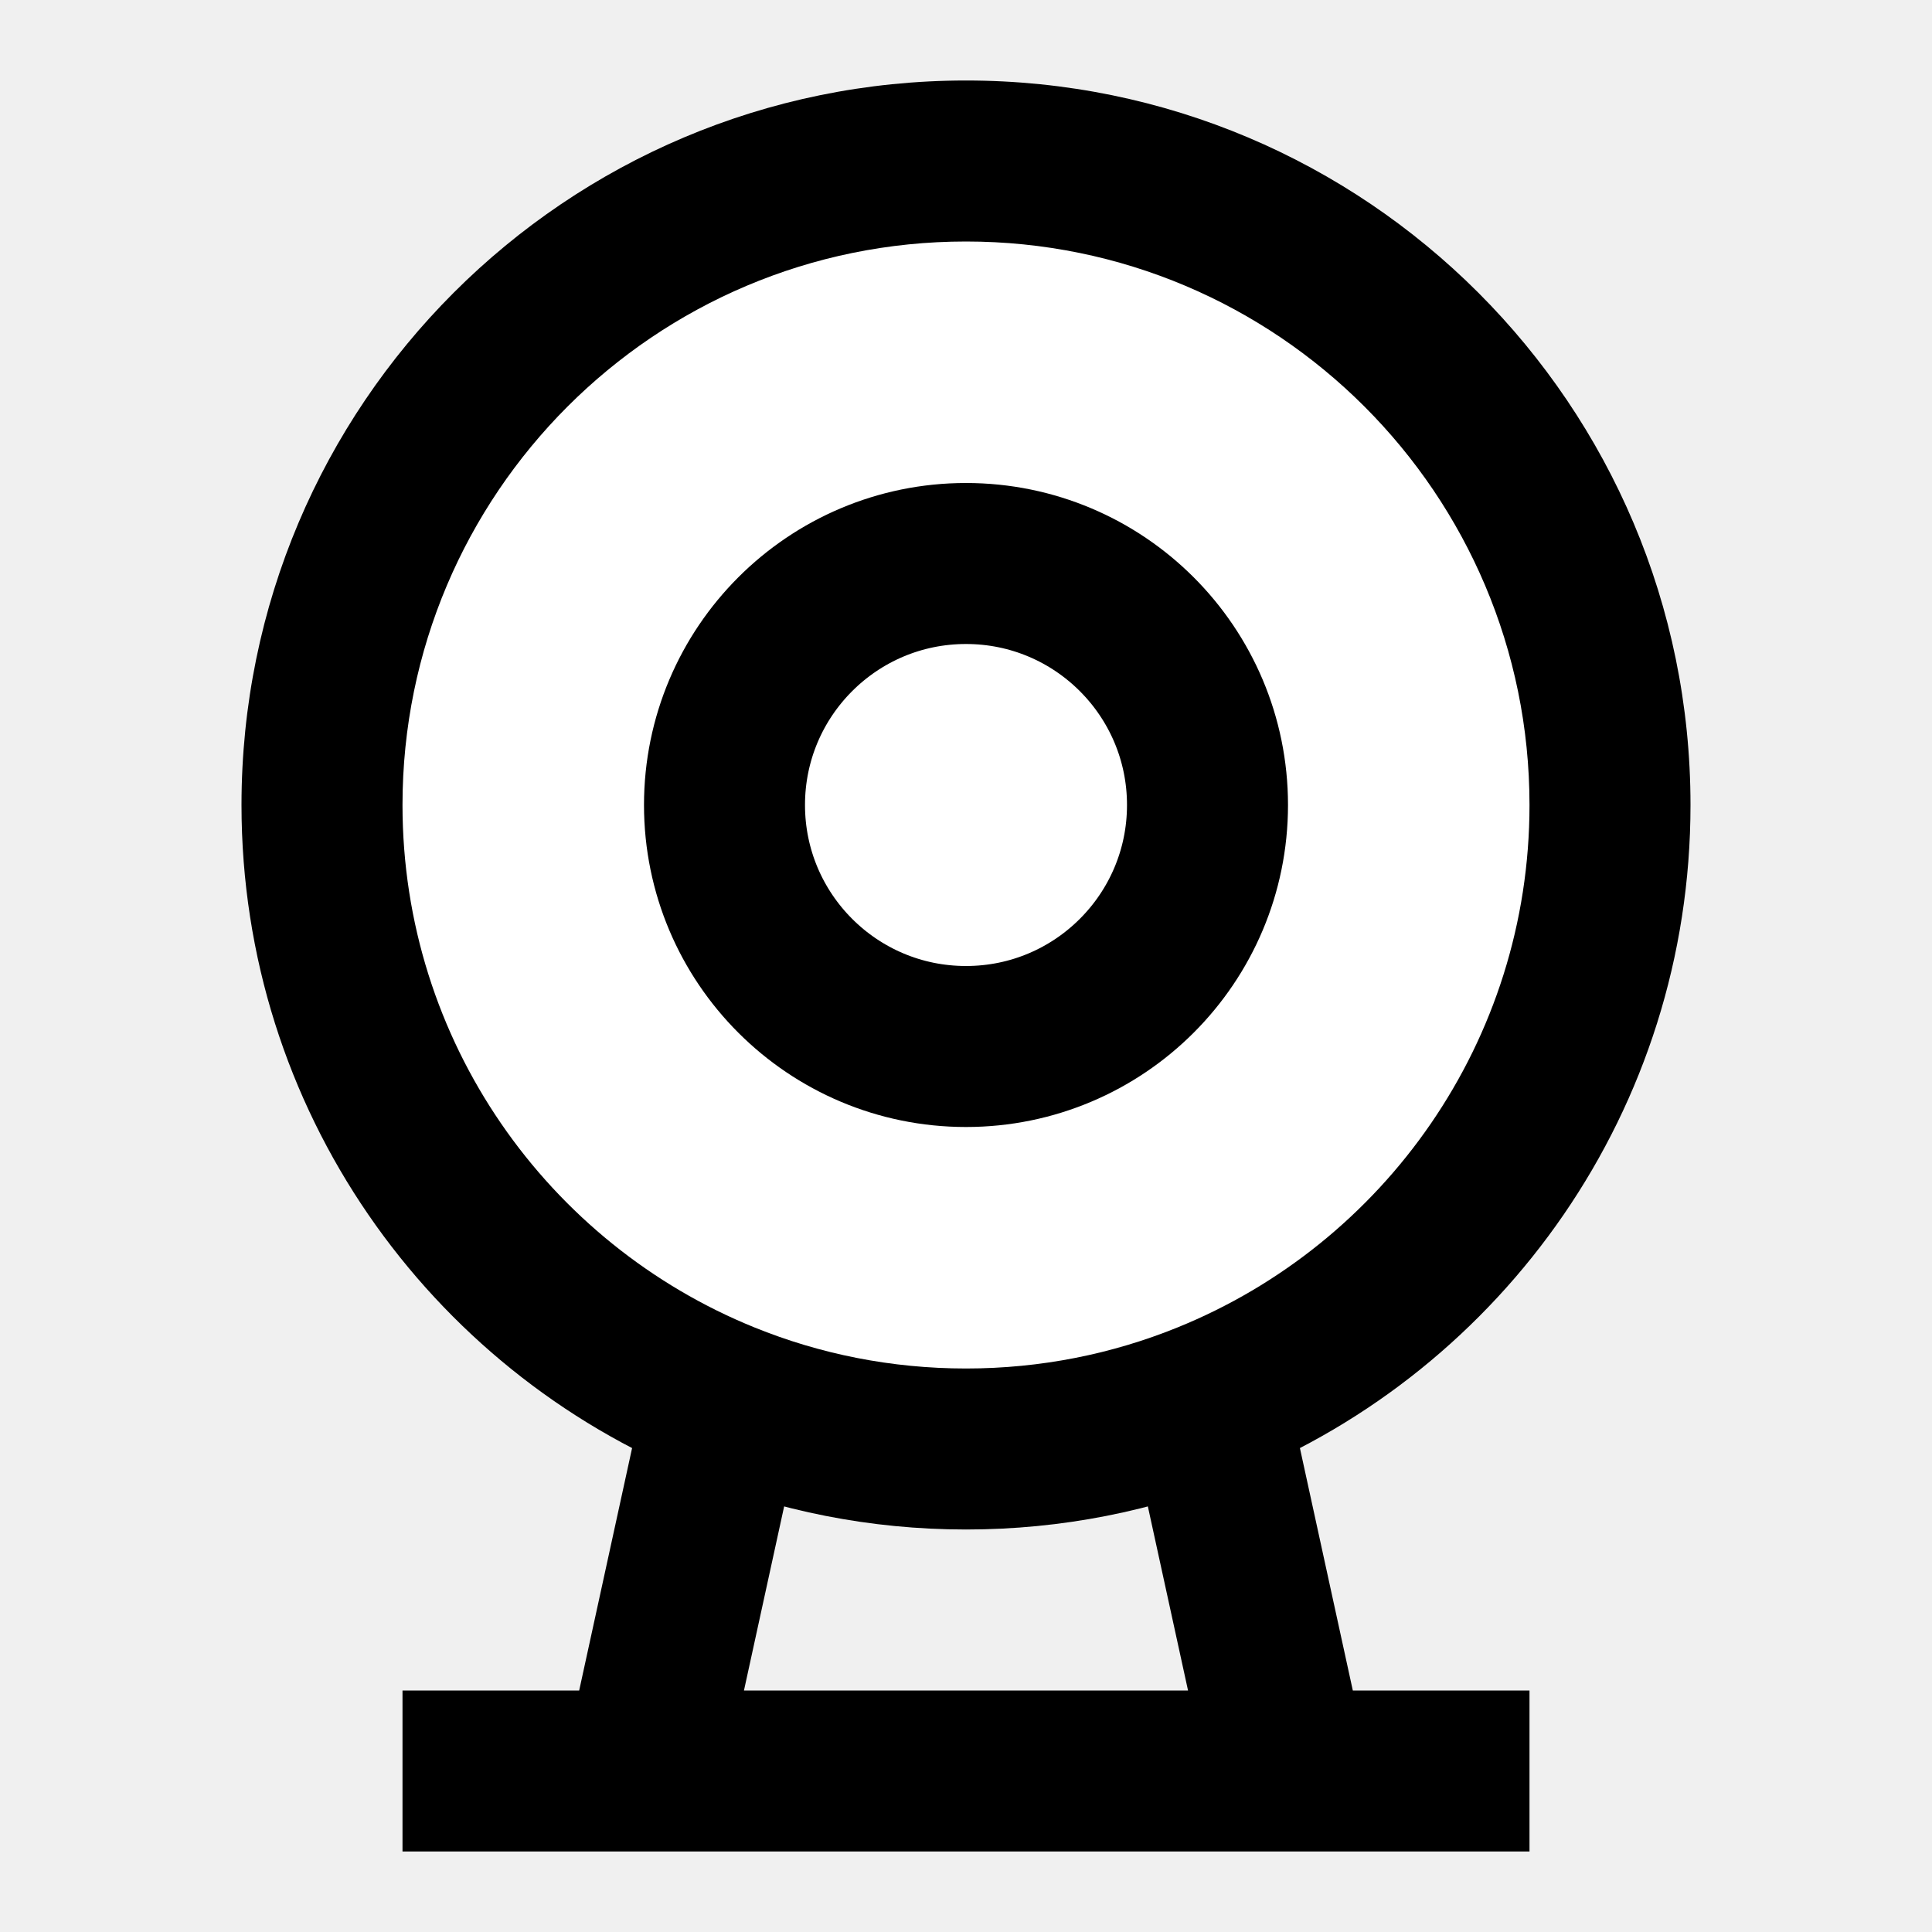
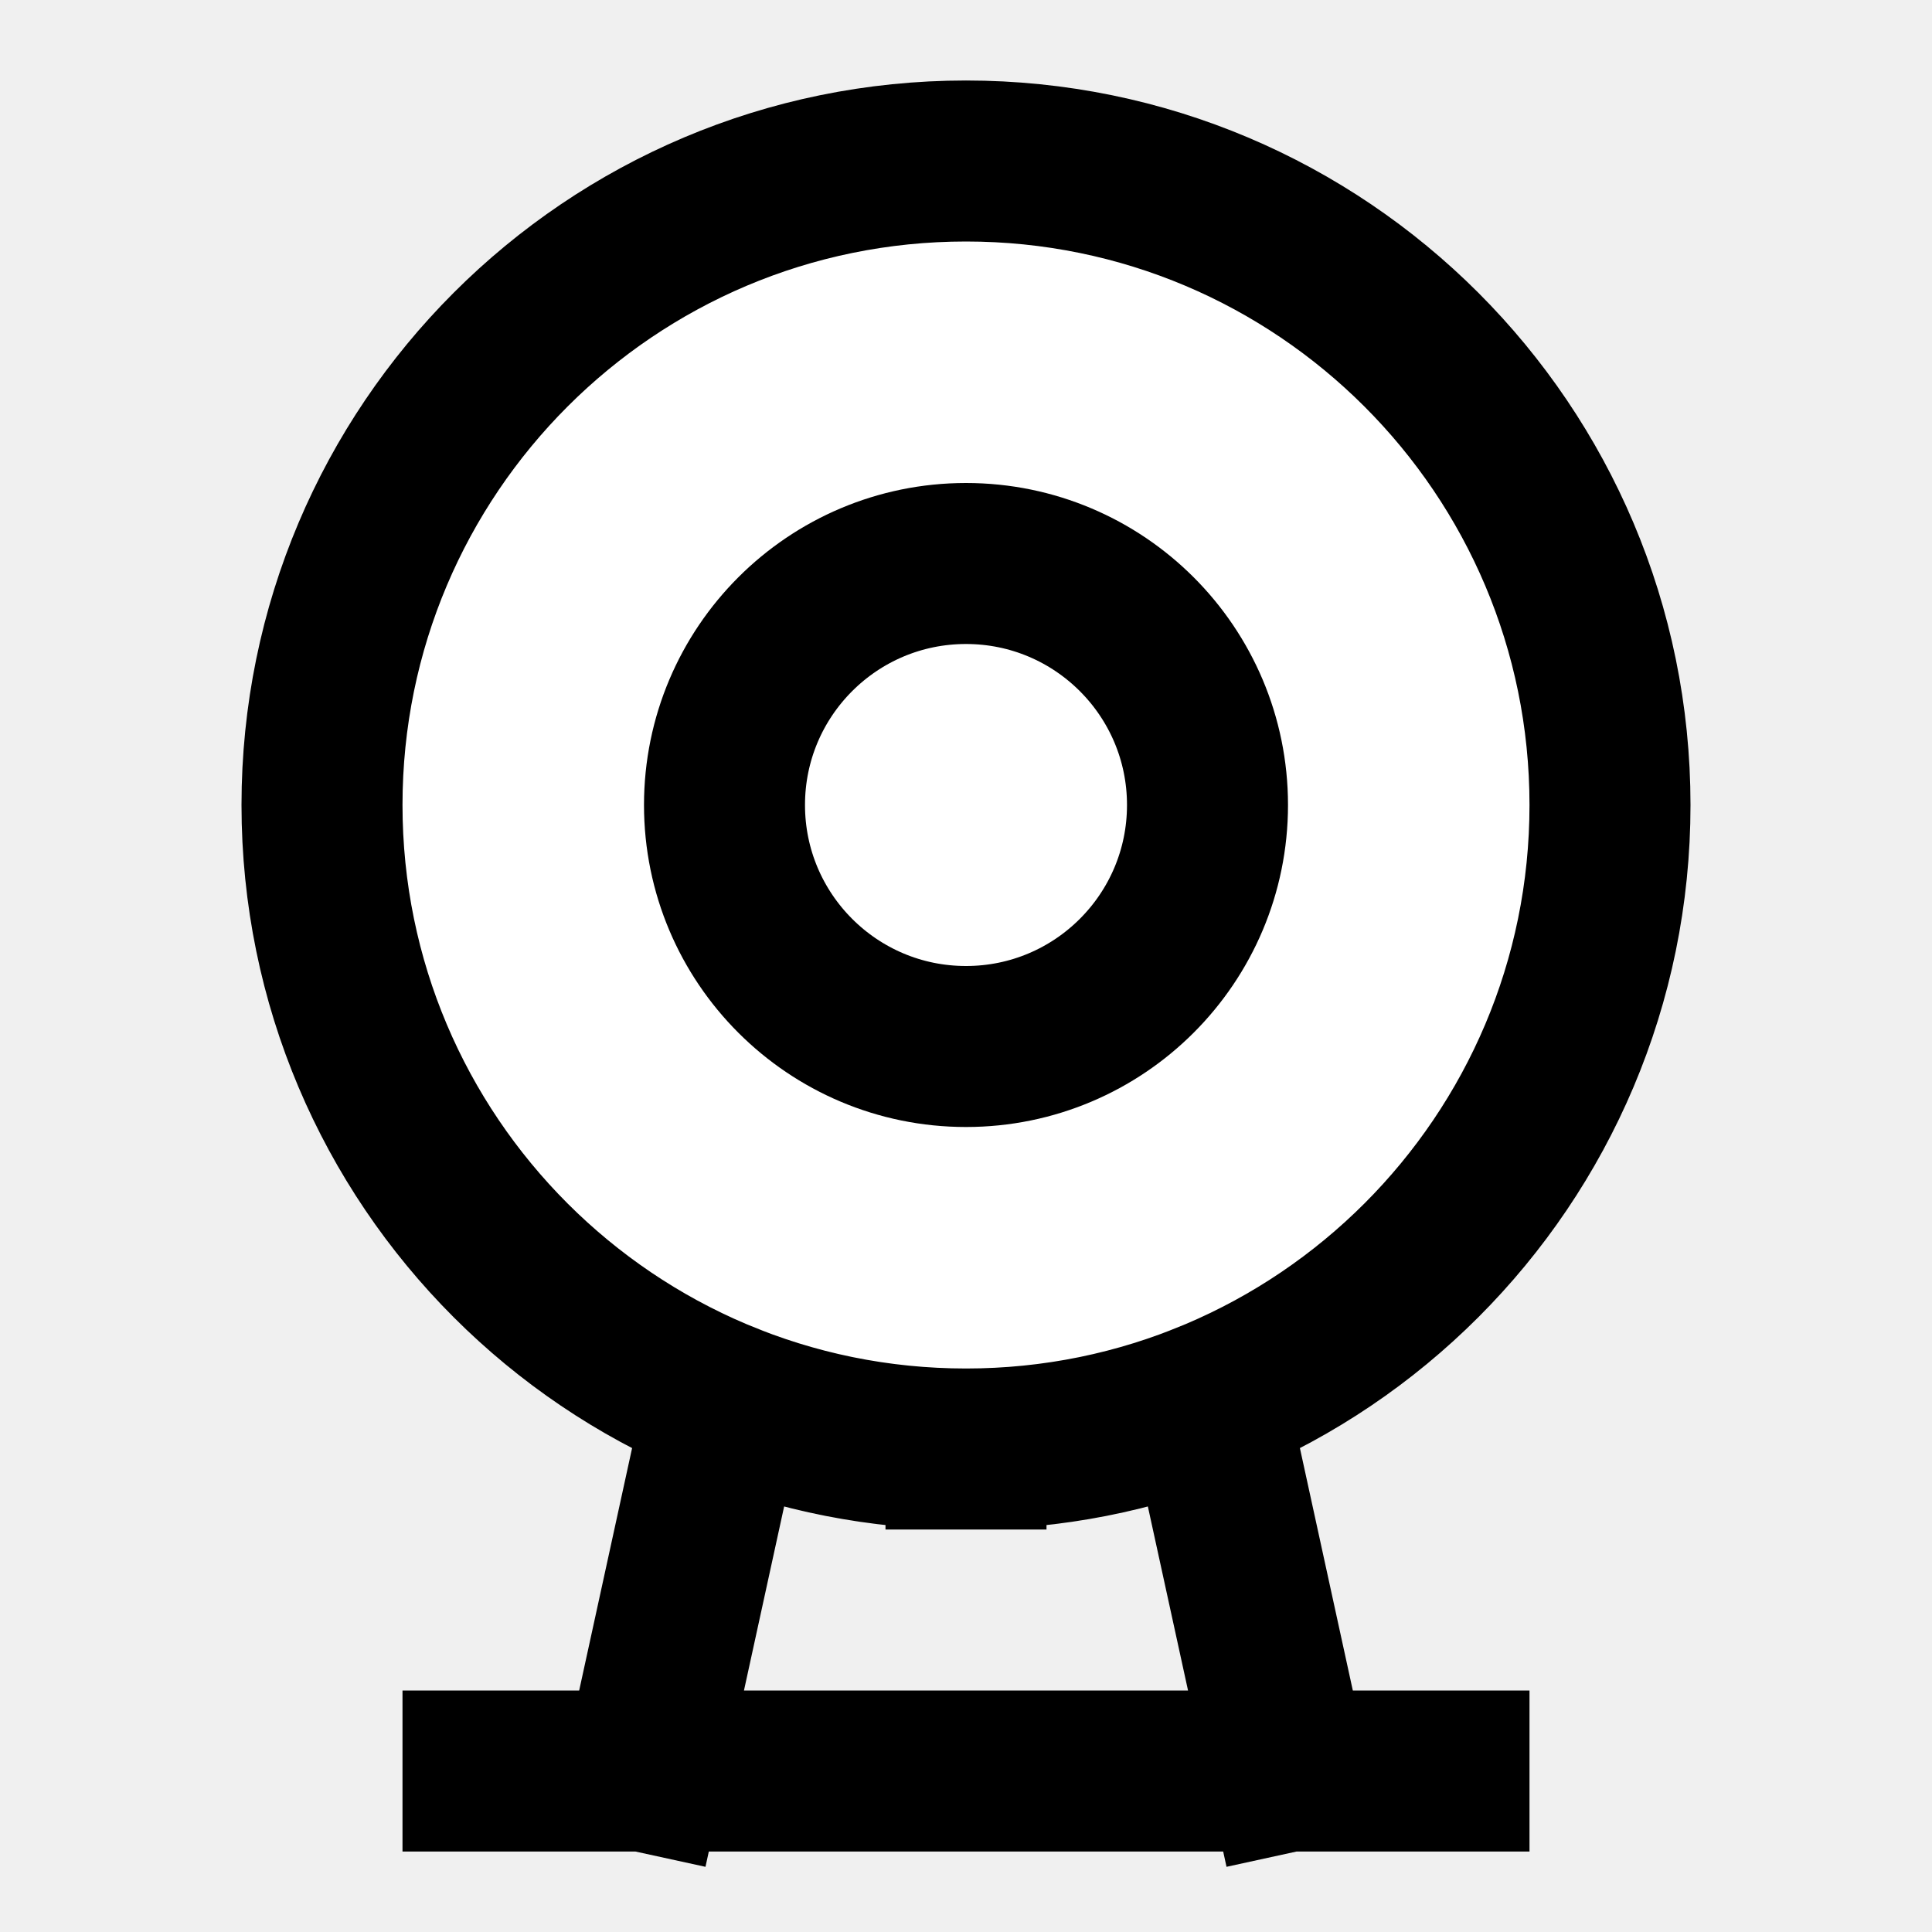
<svg xmlns="http://www.w3.org/2000/svg" width="24" height="24" viewBox="0 0 24 24" fill="none">
  <g id="camera-1">
    <path id="fill1" d="M20 10C20 14.418 16.418 18 12 18C7.582 18 4 14.418 4 10C4 5.582 7.582 2 12 2C16.418 2 20 5.582 20 10Z" fill="white" />
    <path id="fill2" d="M15 10C15 11.657 13.657 13 12 13C10.343 13 9 11.657 9 10C9 8.343 10.343 7 12 7C13.657 7 15 8.343 15 10Z" fill="white" />
-     <path id="stroke1" d="M6 21H5V23H6V21ZM18 23H19V21H18V23ZM6 22V23H18V22V21H6V22ZM4 10H5C5 6.134 8.134 3 12 3V2V1C7.029 1 3 5.029 3 10H4ZM12 2V3C15.866 3 19 6.134 19 10H20H21C21 5.029 16.971 1 12 1V2ZM12 18V17C11.07 17 10.184 16.819 9.375 16.491L9 17.419L8.625 18.345C9.668 18.768 10.808 19 12 19V18ZM9 17.419L9.375 16.491C6.808 15.452 5 12.936 5 10H4H3C3 13.779 5.328 17.011 8.625 18.345L9 17.419ZM20 10H19C19 12.936 17.192 15.452 14.625 16.491L15 17.419L15.375 18.345C18.672 17.011 21 13.779 21 10H20ZM15 17.419L14.625 16.491C13.816 16.819 12.93 17 12 17V18V19C13.192 19 14.332 18.768 15.375 18.345L15 17.419ZM16 22L16.977 21.787L15.977 17.205L15 17.419L14.023 17.632L15.023 22.213L16 22ZM9 17.419L8.023 17.205L7.023 21.787L8 22L8.977 22.213L9.977 17.632L9 17.419Z" fill="black" />
+     <path id="stroke1" d="M12 18C10.939 18 9.926 17.794 9 17.419L8 22M12 18C13.061 18 14.074 17.794 15 17.419L16 22M12 18C16.418 18 20 14.418 20 10C20 5.582 16.418 2 12 2C7.582 2 4 5.582 4 10C4 14.418 7.582 18 12 18ZM16 22H8M16 22H18M8 22H6" stroke="black" stroke-width="2" stroke-linecap="square" />
    <path id="stroke2" d="M15 10C15 11.657 13.657 13 12 13C10.343 13 9 11.657 9 10C9 8.343 10.343 7 12 7C13.657 7 15 8.343 15 10Z" stroke="black" stroke-width="2" />
  </g>
</svg>
